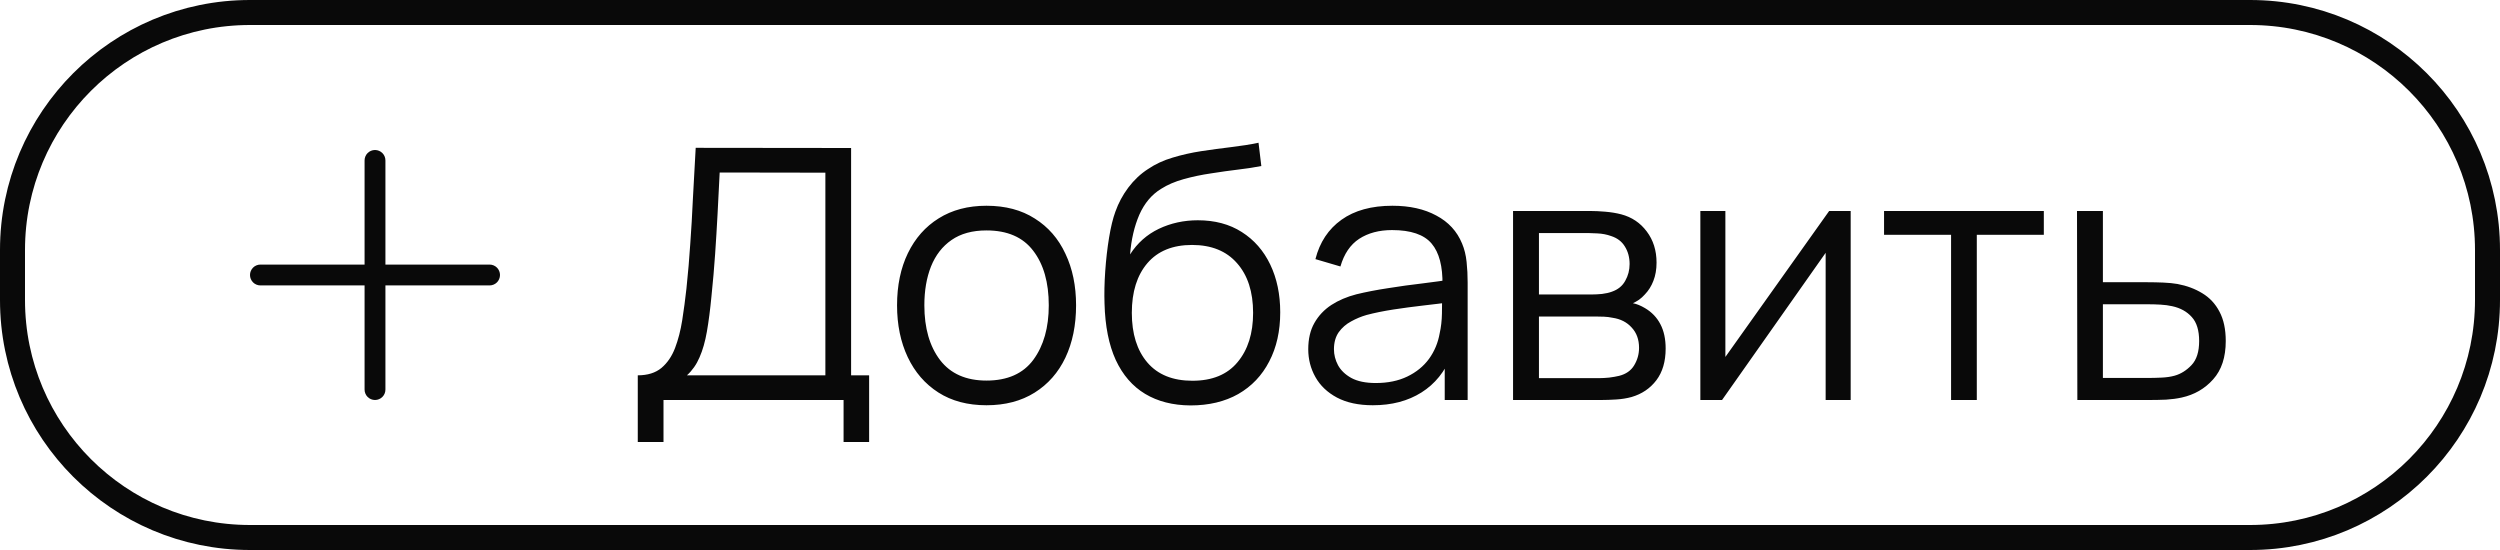
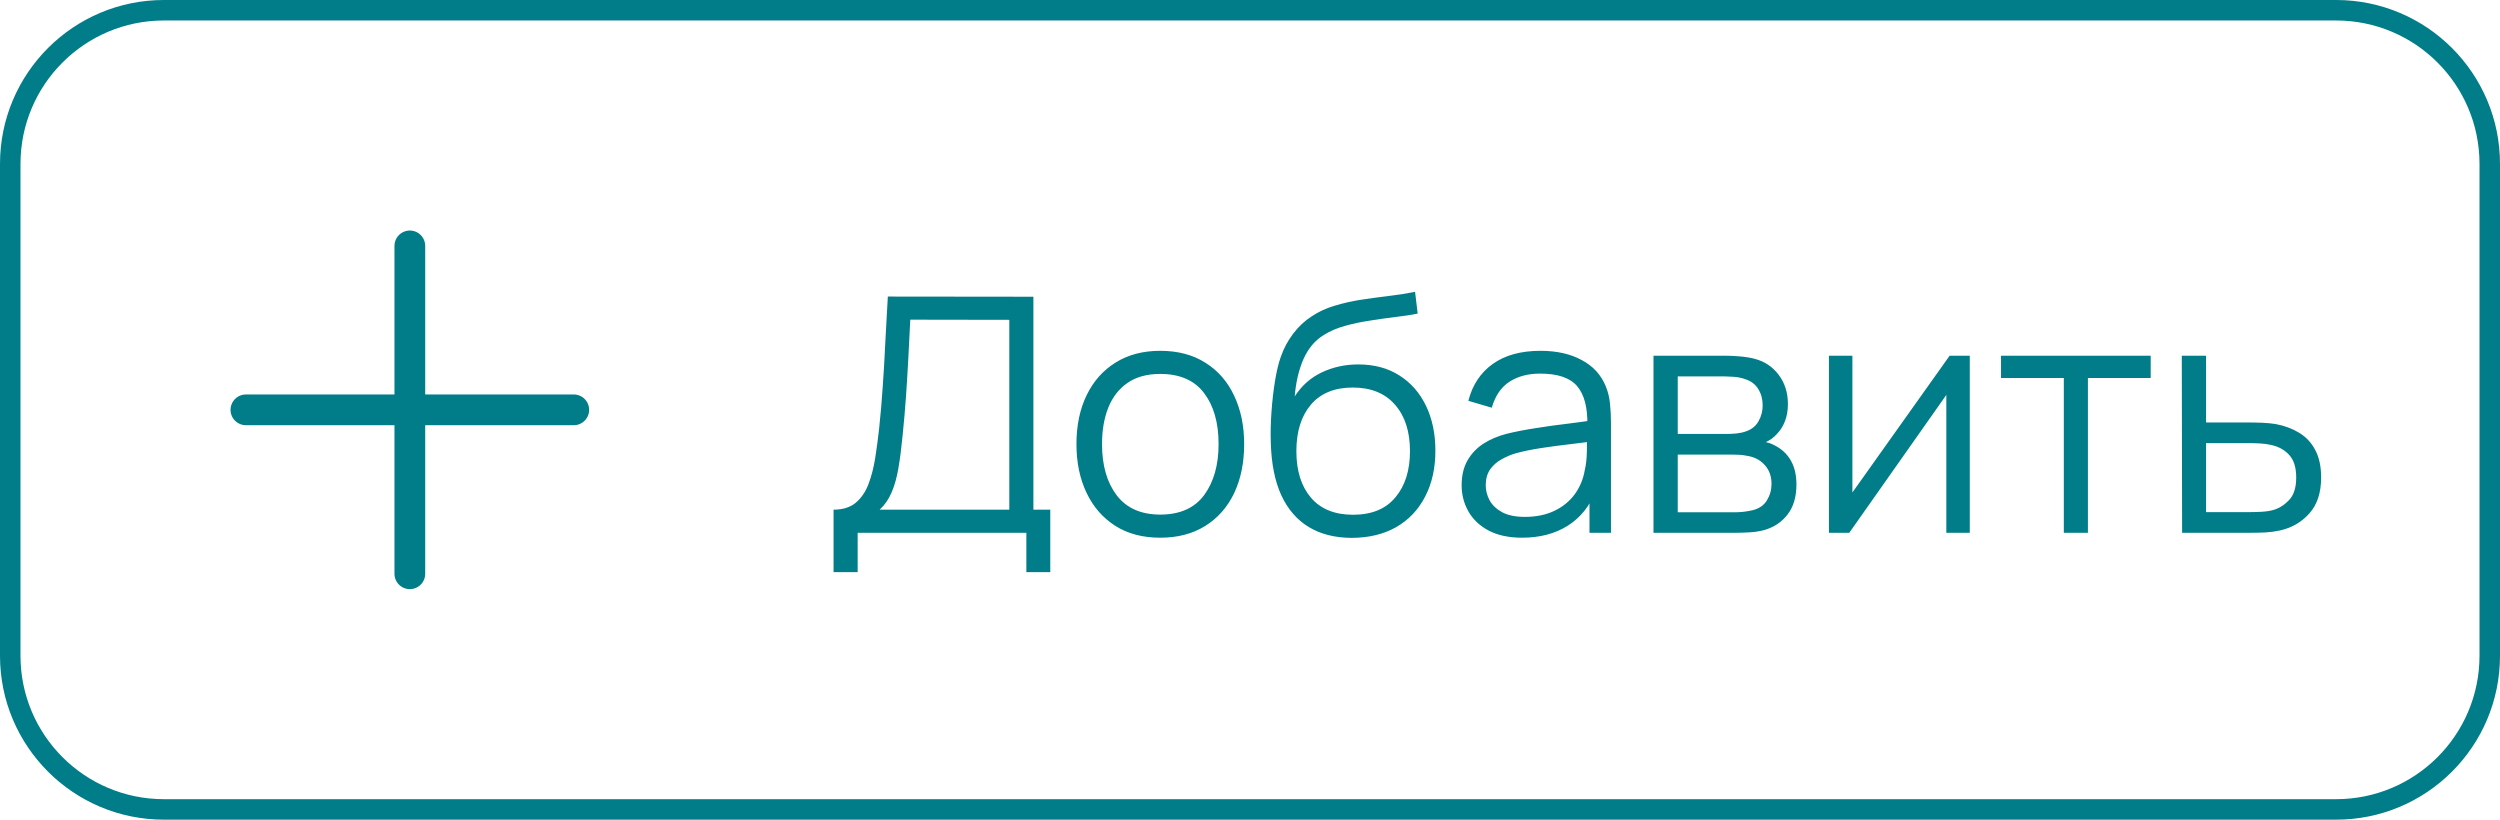
- <svg xmlns="http://www.w3.org/2000/svg" width="100" height="22" viewBox="0 0 100 22" fill="none">
-   <rect x="0.5" y="0.5" width="99" height="21" rx="9.5" stroke="#090909" />
-   <path d="M25.511 17.68V15.013C25.903 15.013 26.218 14.915 26.456 14.719C26.694 14.518 26.876 14.252 27.002 13.921C27.128 13.59 27.224 13.219 27.289 12.808C27.354 12.393 27.41 11.973 27.457 11.548C27.522 10.927 27.574 10.328 27.611 9.749C27.653 9.17 27.688 8.571 27.716 7.95C27.749 7.329 27.786 6.65 27.828 5.913L34.044 5.92V15.013H34.765V17.68H33.743V16H26.54V17.68H25.511ZM27.478 15.013H33.015V6.907L28.787 6.9C28.759 7.469 28.731 8.02 28.703 8.552C28.675 9.084 28.642 9.621 28.605 10.162C28.568 10.703 28.519 11.268 28.458 11.856C28.407 12.393 28.346 12.862 28.276 13.263C28.206 13.664 28.108 14.007 27.982 14.292C27.861 14.577 27.693 14.817 27.478 15.013ZM39.459 16.21C38.708 16.21 38.066 16.04 37.534 15.699C37.002 15.358 36.594 14.887 36.309 14.285C36.025 13.683 35.882 12.992 35.882 12.213C35.882 11.42 36.027 10.724 36.316 10.127C36.606 9.53 37.016 9.065 37.548 8.734C38.085 8.398 38.722 8.23 39.459 8.23C40.215 8.23 40.859 8.4 41.391 8.741C41.928 9.077 42.336 9.546 42.616 10.148C42.901 10.745 43.043 11.434 43.043 12.213C43.043 13.006 42.901 13.704 42.616 14.306C42.332 14.903 41.921 15.37 41.384 15.706C40.848 16.042 40.206 16.21 39.459 16.21ZM39.459 15.223C40.299 15.223 40.925 14.945 41.335 14.39C41.746 13.83 41.951 13.104 41.951 12.213C41.951 11.298 41.744 10.57 41.328 10.029C40.918 9.488 40.295 9.217 39.459 9.217C38.895 9.217 38.428 9.345 38.059 9.602C37.695 9.854 37.422 10.206 37.24 10.659C37.063 11.107 36.974 11.625 36.974 12.213C36.974 13.123 37.184 13.853 37.604 14.404C38.024 14.95 38.643 15.223 39.459 15.223ZM47.618 16.217C46.914 16.212 46.309 16.058 45.805 15.755C45.301 15.452 44.909 14.999 44.629 14.397C44.354 13.795 44.205 13.044 44.181 12.143C44.167 11.746 44.177 11.315 44.209 10.848C44.242 10.377 44.293 9.929 44.363 9.504C44.433 9.079 44.517 8.734 44.615 8.468C44.737 8.123 44.909 7.801 45.133 7.502C45.362 7.199 45.626 6.951 45.924 6.76C46.214 6.564 46.54 6.412 46.904 6.305C47.273 6.193 47.656 6.107 48.052 6.046C48.454 5.985 48.85 5.932 49.242 5.885C49.639 5.838 50.005 5.78 50.341 5.71L50.453 6.641C50.197 6.692 49.893 6.739 49.543 6.781C49.193 6.823 48.827 6.874 48.444 6.935C48.062 6.991 47.695 7.068 47.345 7.166C46.995 7.264 46.697 7.392 46.449 7.551C46.071 7.78 45.78 8.125 45.574 8.587C45.374 9.049 45.25 9.579 45.203 10.176C45.493 9.723 45.875 9.383 46.351 9.154C46.832 8.925 47.352 8.811 47.912 8.811C48.594 8.811 49.179 8.967 49.669 9.28C50.164 9.593 50.544 10.027 50.81 10.582C51.076 11.137 51.209 11.774 51.209 12.493C51.209 13.244 51.062 13.9 50.768 14.46C50.479 15.02 50.066 15.454 49.529 15.762C48.993 16.065 48.356 16.217 47.618 16.217ZM47.695 15.23C48.489 15.23 49.091 14.983 49.501 14.488C49.917 13.993 50.124 13.335 50.124 12.514C50.124 11.674 49.91 11.011 49.48 10.526C49.056 10.041 48.456 9.798 47.681 9.798C46.907 9.798 46.312 10.041 45.896 10.526C45.481 11.011 45.273 11.674 45.273 12.514C45.273 13.354 45.481 14.017 45.896 14.502C46.312 14.987 46.911 15.23 47.695 15.23ZM54.913 16.21C54.343 16.21 53.865 16.107 53.477 15.902C53.095 15.697 52.808 15.424 52.617 15.083C52.425 14.742 52.33 14.371 52.33 13.97C52.33 13.559 52.411 13.209 52.575 12.92C52.742 12.626 52.969 12.386 53.254 12.199C53.543 12.012 53.877 11.87 54.255 11.772C54.637 11.679 55.059 11.597 55.522 11.527C55.988 11.452 56.443 11.389 56.886 11.338C57.334 11.282 57.727 11.228 58.062 11.177L57.699 11.401C57.712 10.654 57.568 10.101 57.264 9.742C56.961 9.383 56.434 9.203 55.682 9.203C55.164 9.203 54.726 9.32 54.367 9.553C54.012 9.786 53.762 10.155 53.617 10.659L52.617 10.365C52.789 9.688 53.137 9.163 53.66 8.79C54.182 8.417 54.861 8.23 55.697 8.23C56.387 8.23 56.973 8.361 57.453 8.622C57.939 8.879 58.282 9.252 58.483 9.742C58.576 9.961 58.636 10.206 58.664 10.477C58.693 10.748 58.706 11.023 58.706 11.303V16H57.789V14.103L58.056 14.215C57.799 14.864 57.4 15.358 56.858 15.699C56.317 16.04 55.669 16.21 54.913 16.21ZM55.032 15.321C55.512 15.321 55.932 15.235 56.291 15.062C56.651 14.889 56.94 14.654 57.16 14.355C57.379 14.052 57.521 13.711 57.587 13.333C57.642 13.09 57.673 12.824 57.678 12.535C57.682 12.241 57.684 12.022 57.684 11.877L58.077 12.08C57.727 12.127 57.346 12.173 56.935 12.22C56.529 12.267 56.128 12.32 55.731 12.381C55.34 12.442 54.985 12.514 54.667 12.598C54.453 12.659 54.245 12.745 54.044 12.857C53.844 12.964 53.678 13.109 53.547 13.291C53.422 13.473 53.358 13.699 53.358 13.97C53.358 14.189 53.412 14.402 53.52 14.607C53.632 14.812 53.809 14.983 54.051 15.118C54.299 15.253 54.626 15.321 55.032 15.321ZM60.522 16V8.44H63.637C63.795 8.44 63.987 8.449 64.211 8.468C64.439 8.487 64.652 8.522 64.848 8.573C65.272 8.685 65.613 8.914 65.87 9.259C66.131 9.604 66.262 10.02 66.262 10.505C66.262 10.776 66.22 11.018 66.136 11.233C66.056 11.443 65.942 11.625 65.793 11.779C65.723 11.858 65.646 11.928 65.562 11.989C65.478 12.045 65.396 12.092 65.317 12.129C65.466 12.157 65.627 12.222 65.8 12.325C66.07 12.484 66.276 12.698 66.416 12.969C66.556 13.235 66.626 13.559 66.626 13.942C66.626 14.46 66.502 14.882 66.255 15.209C66.007 15.536 65.676 15.76 65.261 15.881C65.074 15.932 64.871 15.965 64.652 15.979C64.437 15.993 64.234 16 64.043 16H60.522ZM61.558 15.125H63.994C64.092 15.125 64.216 15.118 64.365 15.104C64.514 15.085 64.647 15.062 64.764 15.034C65.039 14.964 65.24 14.824 65.366 14.614C65.496 14.399 65.562 14.166 65.562 13.914C65.562 13.583 65.464 13.312 65.268 13.102C65.076 12.887 64.82 12.757 64.498 12.71C64.391 12.687 64.278 12.673 64.162 12.668C64.045 12.663 63.94 12.661 63.847 12.661H61.558V15.125ZM61.558 11.779H63.672C63.793 11.779 63.928 11.772 64.078 11.758C64.232 11.739 64.365 11.709 64.477 11.667C64.719 11.583 64.897 11.438 65.009 11.233C65.126 11.028 65.184 10.804 65.184 10.561C65.184 10.295 65.121 10.062 64.995 9.861C64.874 9.66 64.689 9.52 64.442 9.441C64.274 9.38 64.092 9.345 63.896 9.336C63.705 9.327 63.583 9.322 63.532 9.322H61.558V11.779ZM74.027 8.44V16H73.026V10.113L68.882 16H68.014V8.44H69.015V14.278L73.166 8.44H74.027ZM78.043 16V9.392H75.362V8.44H81.753V9.392H79.072V16H78.043ZM83.094 16L83.08 8.44H84.116V11.289H85.887C86.107 11.289 86.321 11.294 86.531 11.303C86.746 11.312 86.935 11.331 87.098 11.359C87.472 11.429 87.803 11.553 88.092 11.73C88.386 11.907 88.615 12.152 88.778 12.465C88.946 12.778 89.03 13.17 89.03 13.641C89.03 14.29 88.862 14.801 88.526 15.174C88.195 15.547 87.775 15.79 87.266 15.902C87.075 15.944 86.867 15.972 86.643 15.986C86.419 15.995 86.198 16 85.978 16H83.094ZM84.116 15.118H85.936C86.095 15.118 86.272 15.113 86.468 15.104C86.664 15.095 86.837 15.069 86.986 15.027C87.234 14.957 87.458 14.817 87.658 14.607C87.864 14.392 87.966 14.07 87.966 13.641C87.966 13.216 87.868 12.897 87.672 12.682C87.476 12.463 87.215 12.318 86.888 12.248C86.744 12.215 86.587 12.194 86.419 12.185C86.251 12.176 86.09 12.171 85.936 12.171H84.116V15.118Z" fill="#090909" />
-   <path fill-rule="evenodd" clip-rule="evenodd" d="M15 6C15.111 6 15.216 6.044 15.295 6.122C15.373 6.2 15.417 6.306 15.417 6.417V10.583H19.583C19.694 10.583 19.8 10.627 19.878 10.705C19.956 10.784 20 10.889 20 11C20 11.111 19.956 11.216 19.878 11.295C19.8 11.373 19.694 11.417 19.583 11.417H15.417V15.583C15.417 15.694 15.373 15.8 15.295 15.878C15.216 15.956 15.111 16 15 16C14.889 16 14.784 15.956 14.705 15.878C14.627 15.8 14.583 15.694 14.583 15.583V11.417H10.417C10.306 11.417 10.2 11.373 10.122 11.295C10.044 11.216 10 11.111 10 11C10 10.889 10.044 10.784 10.122 10.705C10.2 10.627 10.306 10.583 10.417 10.583H14.583V6.417C14.583 6.306 14.627 6.2 14.705 6.122C14.784 6.044 14.889 6 15 6Z" fill="#090909" />
+ <svg xmlns="http://www.w3.org/2000/svg" width="122" height="40" viewBox="0 0 122 40" fill="none">
+   <rect x="0.5" y="0.5" width="121" height="39" rx="7.5" stroke="#007D88" />
+   <path d="M20 12V28M28 20L12 20" stroke="#007D88" stroke-width="1.5" stroke-linecap="round" />
+   <path d="M40.678 27.92V24.872C41.126 24.872 41.486 24.76 41.758 24.536C42.03 24.307 42.238 24.003 42.382 23.624C42.526 23.245 42.635 22.821 42.71 22.352C42.784 21.877 42.848 21.397 42.902 20.912C42.976 20.203 43.035 19.517 43.078 18.856C43.126 18.195 43.166 17.509 43.198 16.8C43.235 16.091 43.278 15.315 43.326 14.472L50.43 14.48V24.872H51.254V27.92H50.086V26H41.854V27.92H40.678ZM42.926 24.872H49.254V15.608L44.422 15.6C44.39 16.251 44.358 16.88 44.326 17.488C44.294 18.096 44.256 18.709 44.214 19.328C44.171 19.947 44.115 20.592 44.046 21.264C43.987 21.877 43.918 22.413 43.838 22.872C43.758 23.331 43.646 23.723 43.502 24.048C43.363 24.373 43.171 24.648 42.926 24.872ZM56.619 26.24C55.76 26.24 55.027 26.045 54.419 25.656C53.811 25.267 53.344 24.728 53.019 24.04C52.693 23.352 52.531 22.563 52.531 21.672C52.531 20.765 52.696 19.971 53.027 19.288C53.357 18.605 53.827 18.075 54.435 17.696C55.048 17.312 55.776 17.12 56.619 17.12C57.483 17.12 58.219 17.315 58.827 17.704C59.44 18.088 59.907 18.624 60.227 19.312C60.552 19.995 60.715 20.781 60.715 21.672C60.715 22.579 60.552 23.376 60.227 24.064C59.901 24.747 59.432 25.28 58.819 25.664C58.205 26.048 57.472 26.24 56.619 26.24ZM56.619 25.112C57.579 25.112 58.293 24.795 58.763 24.16C59.232 23.52 59.467 22.691 59.467 21.672C59.467 20.627 59.229 19.795 58.755 19.176C58.285 18.557 57.573 18.248 56.619 18.248C55.973 18.248 55.44 18.395 55.019 18.688C54.603 18.976 54.291 19.379 54.083 19.896C53.88 20.408 53.779 21 53.779 21.672C53.779 22.712 54.019 23.547 54.499 24.176C54.979 24.8 55.685 25.112 56.619 25.112ZM65.943 26.248C65.138 26.243 64.447 26.067 63.871 25.72C63.295 25.373 62.847 24.856 62.527 24.168C62.213 23.48 62.042 22.621 62.015 21.592C61.999 21.139 62.01 20.645 62.047 20.112C62.085 19.573 62.143 19.061 62.223 18.576C62.303 18.091 62.399 17.696 62.511 17.392C62.65 16.997 62.847 16.629 63.103 16.288C63.365 15.941 63.666 15.659 64.007 15.44C64.338 15.216 64.711 15.043 65.127 14.92C65.549 14.792 65.986 14.693 66.439 14.624C66.898 14.555 67.351 14.493 67.799 14.44C68.253 14.387 68.671 14.32 69.055 14.24L69.183 15.304C68.89 15.363 68.543 15.416 68.143 15.464C67.743 15.512 67.325 15.571 66.887 15.64C66.45 15.704 66.031 15.792 65.631 15.904C65.231 16.016 64.89 16.163 64.607 16.344C64.175 16.605 63.842 17 63.607 17.528C63.378 18.056 63.237 18.661 63.183 19.344C63.514 18.827 63.951 18.437 64.495 18.176C65.045 17.915 65.639 17.784 66.279 17.784C67.058 17.784 67.727 17.963 68.287 18.32C68.853 18.677 69.287 19.173 69.591 19.808C69.895 20.443 70.047 21.171 70.047 21.992C70.047 22.851 69.879 23.6 69.543 24.24C69.213 24.88 68.741 25.376 68.127 25.728C67.514 26.075 66.786 26.248 65.943 26.248ZM66.031 25.12C66.938 25.12 67.626 24.837 68.095 24.272C68.57 23.707 68.807 22.955 68.807 22.016C68.807 21.056 68.562 20.299 68.071 19.744C67.586 19.189 66.901 18.912 66.015 18.912C65.13 18.912 64.45 19.189 63.975 19.744C63.501 20.299 63.263 21.056 63.263 22.016C63.263 22.976 63.501 23.733 63.975 24.288C64.45 24.843 65.135 25.12 66.031 25.12ZM74.279 26.24C73.629 26.24 73.082 26.123 72.639 25.888C72.202 25.653 71.874 25.341 71.656 24.952C71.437 24.563 71.328 24.139 71.328 23.68C71.328 23.211 71.421 22.811 71.608 22.48C71.799 22.144 72.058 21.869 72.383 21.656C72.714 21.443 73.096 21.28 73.528 21.168C73.965 21.061 74.448 20.968 74.975 20.888C75.509 20.803 76.029 20.731 76.535 20.672C77.047 20.608 77.496 20.547 77.879 20.488L77.463 20.744C77.48 19.891 77.314 19.259 76.968 18.848C76.621 18.437 76.018 18.232 75.159 18.232C74.567 18.232 74.066 18.365 73.656 18.632C73.25 18.899 72.965 19.32 72.799 19.896L71.656 19.56C71.853 18.787 72.25 18.187 72.847 17.76C73.445 17.333 74.221 17.12 75.175 17.12C75.965 17.12 76.634 17.269 77.183 17.568C77.738 17.861 78.13 18.288 78.359 18.848C78.466 19.099 78.535 19.379 78.567 19.688C78.6 19.997 78.615 20.312 78.615 20.632V26H77.567V23.832L77.871 23.96C77.578 24.701 77.122 25.267 76.504 25.656C75.885 26.045 75.144 26.24 74.279 26.24ZM74.415 25.224C74.965 25.224 75.445 25.125 75.856 24.928C76.266 24.731 76.597 24.461 76.847 24.12C77.098 23.773 77.261 23.384 77.335 22.952C77.4 22.675 77.434 22.371 77.439 22.04C77.445 21.704 77.448 21.453 77.448 21.288L77.895 21.52C77.496 21.573 77.061 21.627 76.591 21.68C76.127 21.733 75.669 21.795 75.216 21.864C74.767 21.933 74.362 22.016 73.999 22.112C73.754 22.181 73.517 22.28 73.287 22.408C73.058 22.531 72.869 22.696 72.719 22.904C72.576 23.112 72.504 23.371 72.504 23.68C72.504 23.931 72.565 24.173 72.688 24.408C72.816 24.643 73.018 24.837 73.296 24.992C73.578 25.147 73.951 25.224 74.415 25.224ZM80.69 26V17.36H84.25C84.431 17.36 84.65 17.371 84.906 17.392C85.168 17.413 85.41 17.453 85.634 17.512C86.12 17.64 86.509 17.901 86.802 18.296C87.101 18.691 87.25 19.165 87.25 19.72C87.25 20.029 87.202 20.307 87.106 20.552C87.016 20.792 86.885 21 86.714 21.176C86.634 21.267 86.546 21.347 86.45 21.416C86.354 21.48 86.261 21.533 86.17 21.576C86.341 21.608 86.525 21.683 86.722 21.8C87.031 21.981 87.266 22.227 87.426 22.536C87.586 22.84 87.666 23.211 87.666 23.648C87.666 24.24 87.525 24.723 87.242 25.096C86.96 25.469 86.581 25.725 86.106 25.864C85.893 25.923 85.661 25.96 85.41 25.976C85.165 25.992 84.933 26 84.714 26H80.69ZM81.874 25H84.658C84.77 25 84.912 24.992 85.082 24.976C85.253 24.955 85.405 24.928 85.538 24.896C85.853 24.816 86.082 24.656 86.226 24.416C86.376 24.171 86.45 23.904 86.45 23.616C86.45 23.237 86.338 22.928 86.114 22.688C85.895 22.443 85.602 22.293 85.234 22.24C85.112 22.213 84.984 22.197 84.85 22.192C84.717 22.187 84.597 22.184 84.49 22.184H81.874V25ZM81.874 21.176H84.29C84.429 21.176 84.584 21.168 84.754 21.152C84.93 21.131 85.082 21.096 85.21 21.048C85.487 20.952 85.69 20.787 85.818 20.552C85.951 20.317 86.018 20.061 86.018 19.784C86.018 19.48 85.946 19.213 85.802 18.984C85.663 18.755 85.453 18.595 85.17 18.504C84.978 18.435 84.77 18.395 84.546 18.384C84.328 18.373 84.189 18.368 84.13 18.368H81.874V21.176ZM96.125 17.36V26H94.981V19.272L90.245 26H89.253V17.36H90.397V24.032L95.141 17.36H96.125ZM100.714 26V18.448H97.65V17.36H104.954V18.448H101.89V26H100.714ZM106.487 26L106.471 17.36H107.655V20.616H109.679C109.93 20.616 110.175 20.621 110.415 20.632C110.661 20.643 110.877 20.664 111.063 20.696C111.49 20.776 111.869 20.917 112.199 21.12C112.535 21.323 112.797 21.603 112.983 21.96C113.175 22.317 113.271 22.765 113.271 23.304C113.271 24.045 113.079 24.629 112.695 25.056C112.317 25.483 111.837 25.76 111.255 25.888C111.037 25.936 110.799 25.968 110.543 25.984C110.287 25.995 110.034 26 109.783 26H106.487ZM107.655 24.992H109.735C109.917 24.992 110.119 24.987 110.343 24.976C110.567 24.965 110.765 24.936 110.935 24.888C111.218 24.808 111.474 24.648 111.703 24.408C111.938 24.163 112.055 23.795 112.055 23.304C112.055 22.819 111.943 22.453 111.719 22.208C111.495 21.957 111.197 21.792 110.823 21.712C110.658 21.675 110.479 21.651 110.287 21.64C110.095 21.629 109.911 21.624 109.735 21.624H107.655V24.992Z" fill="#007D88" />
</svg>
